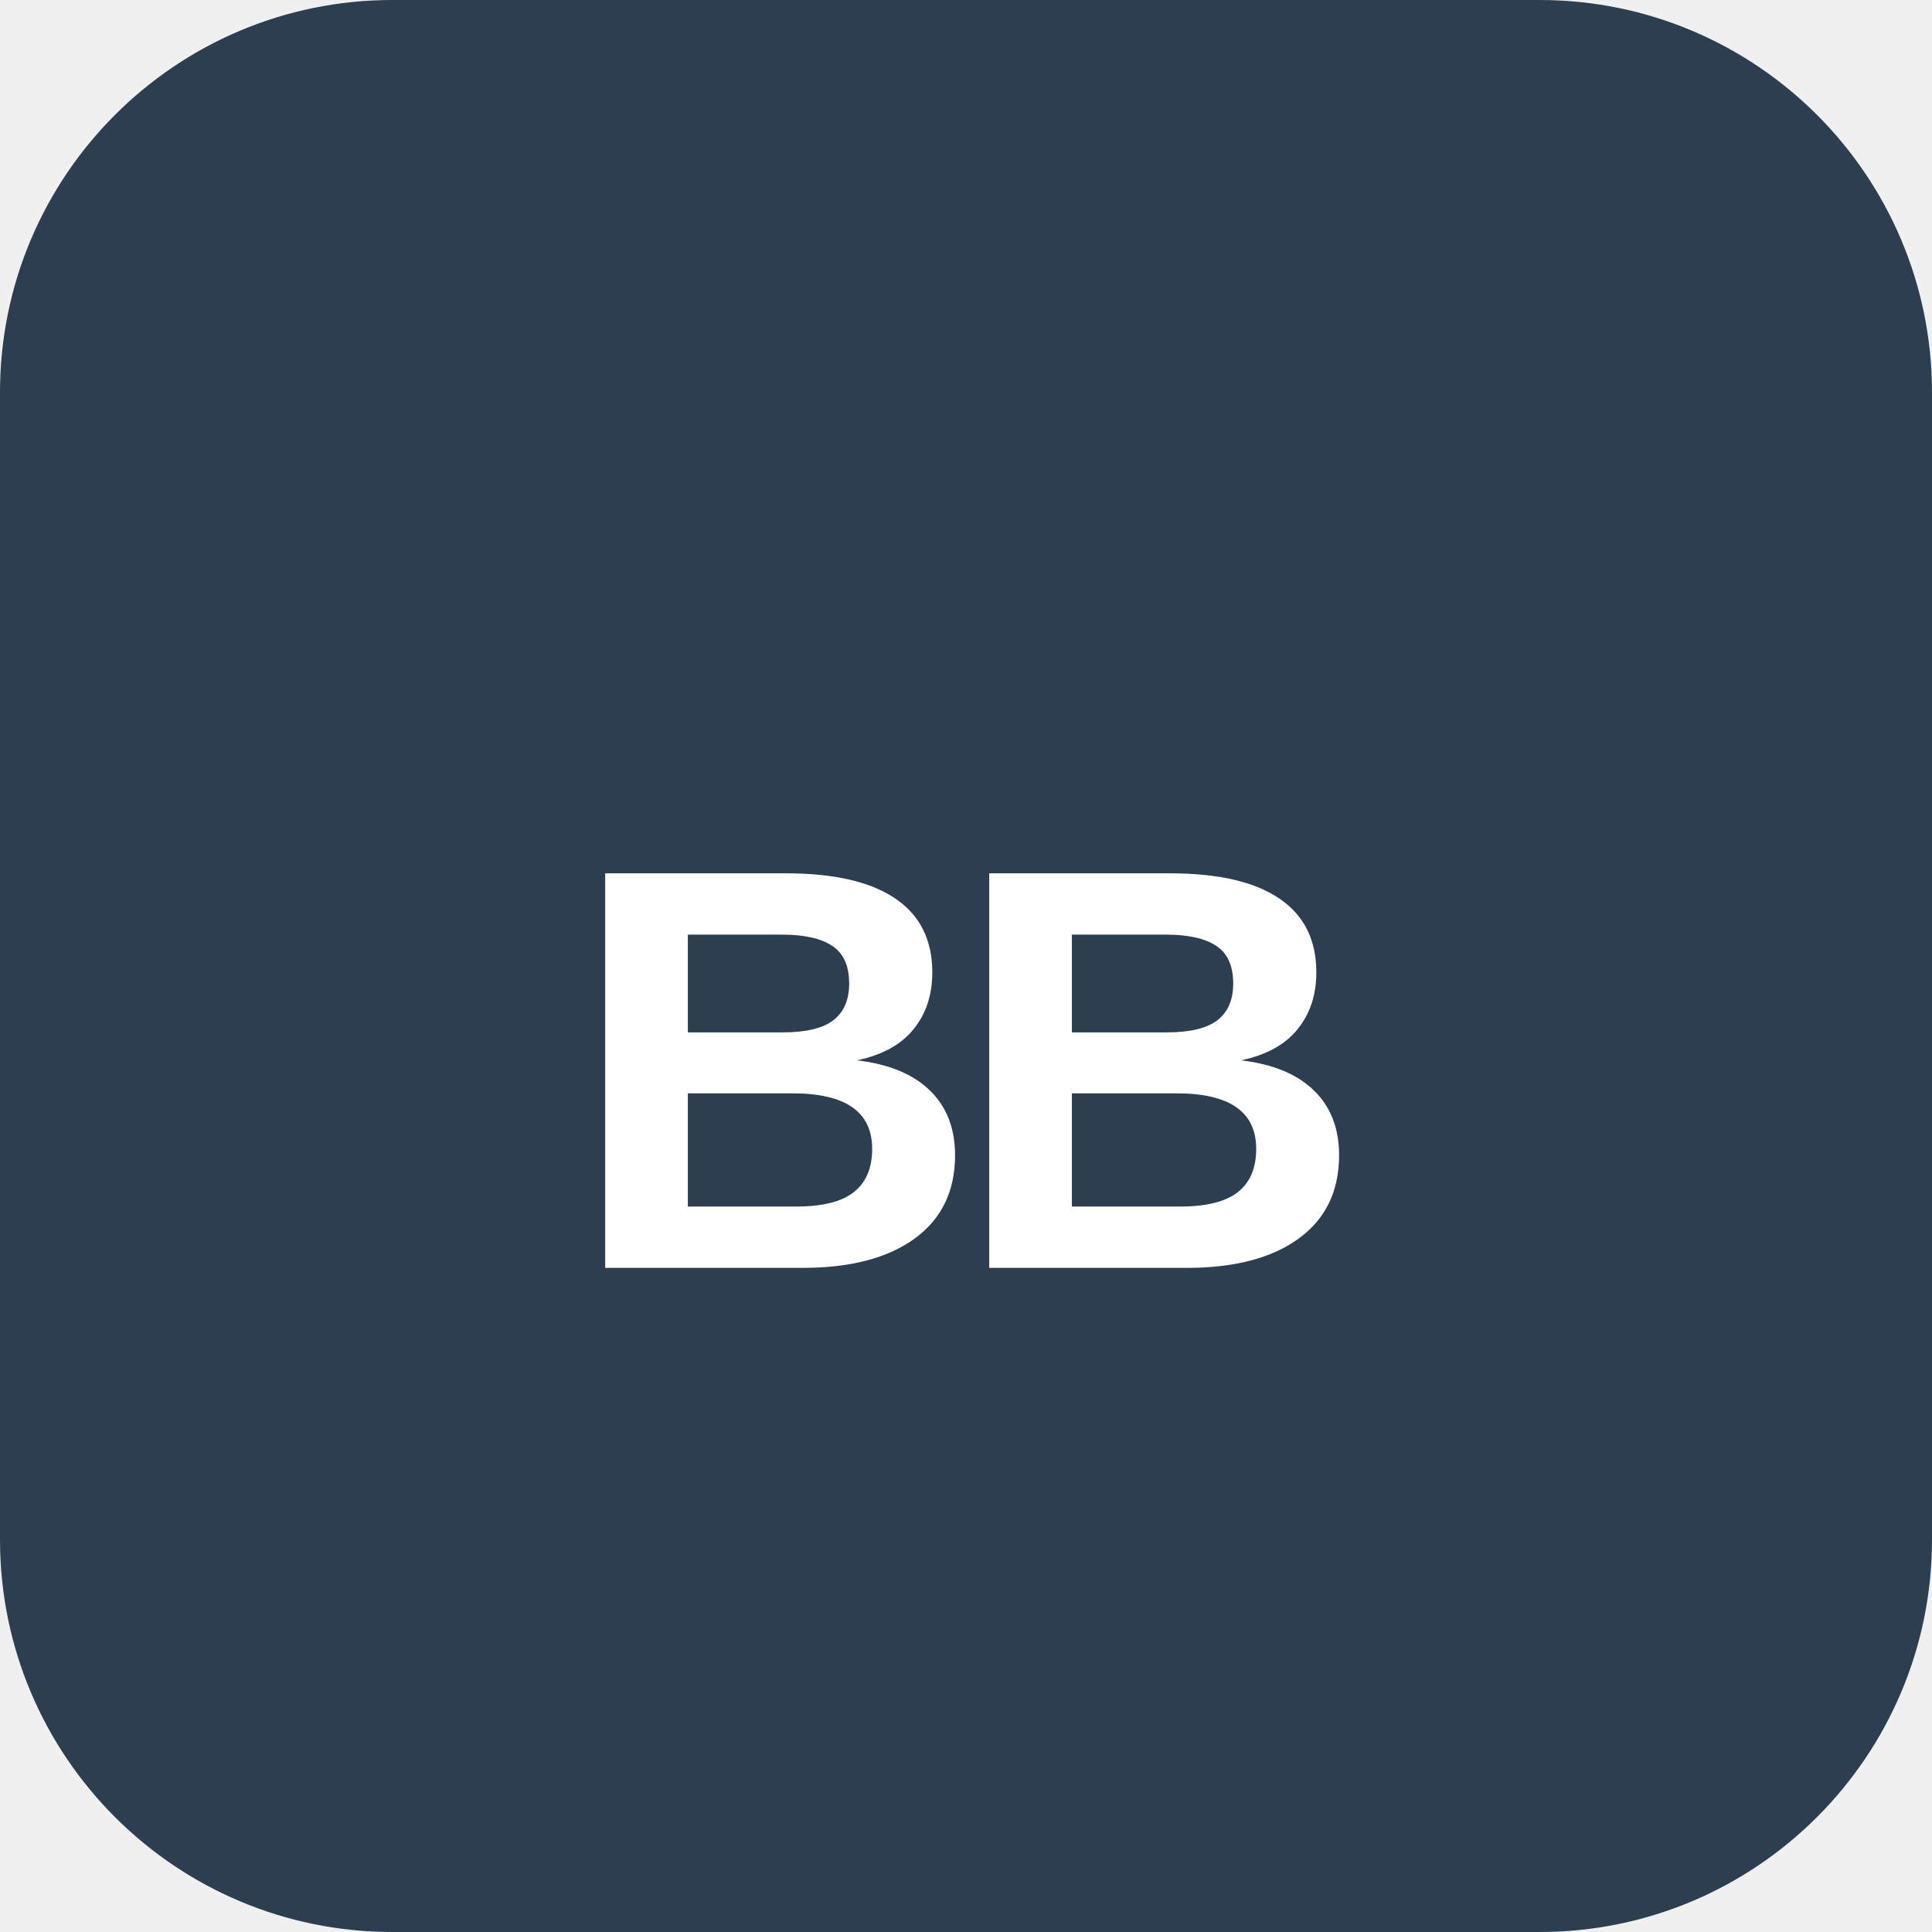
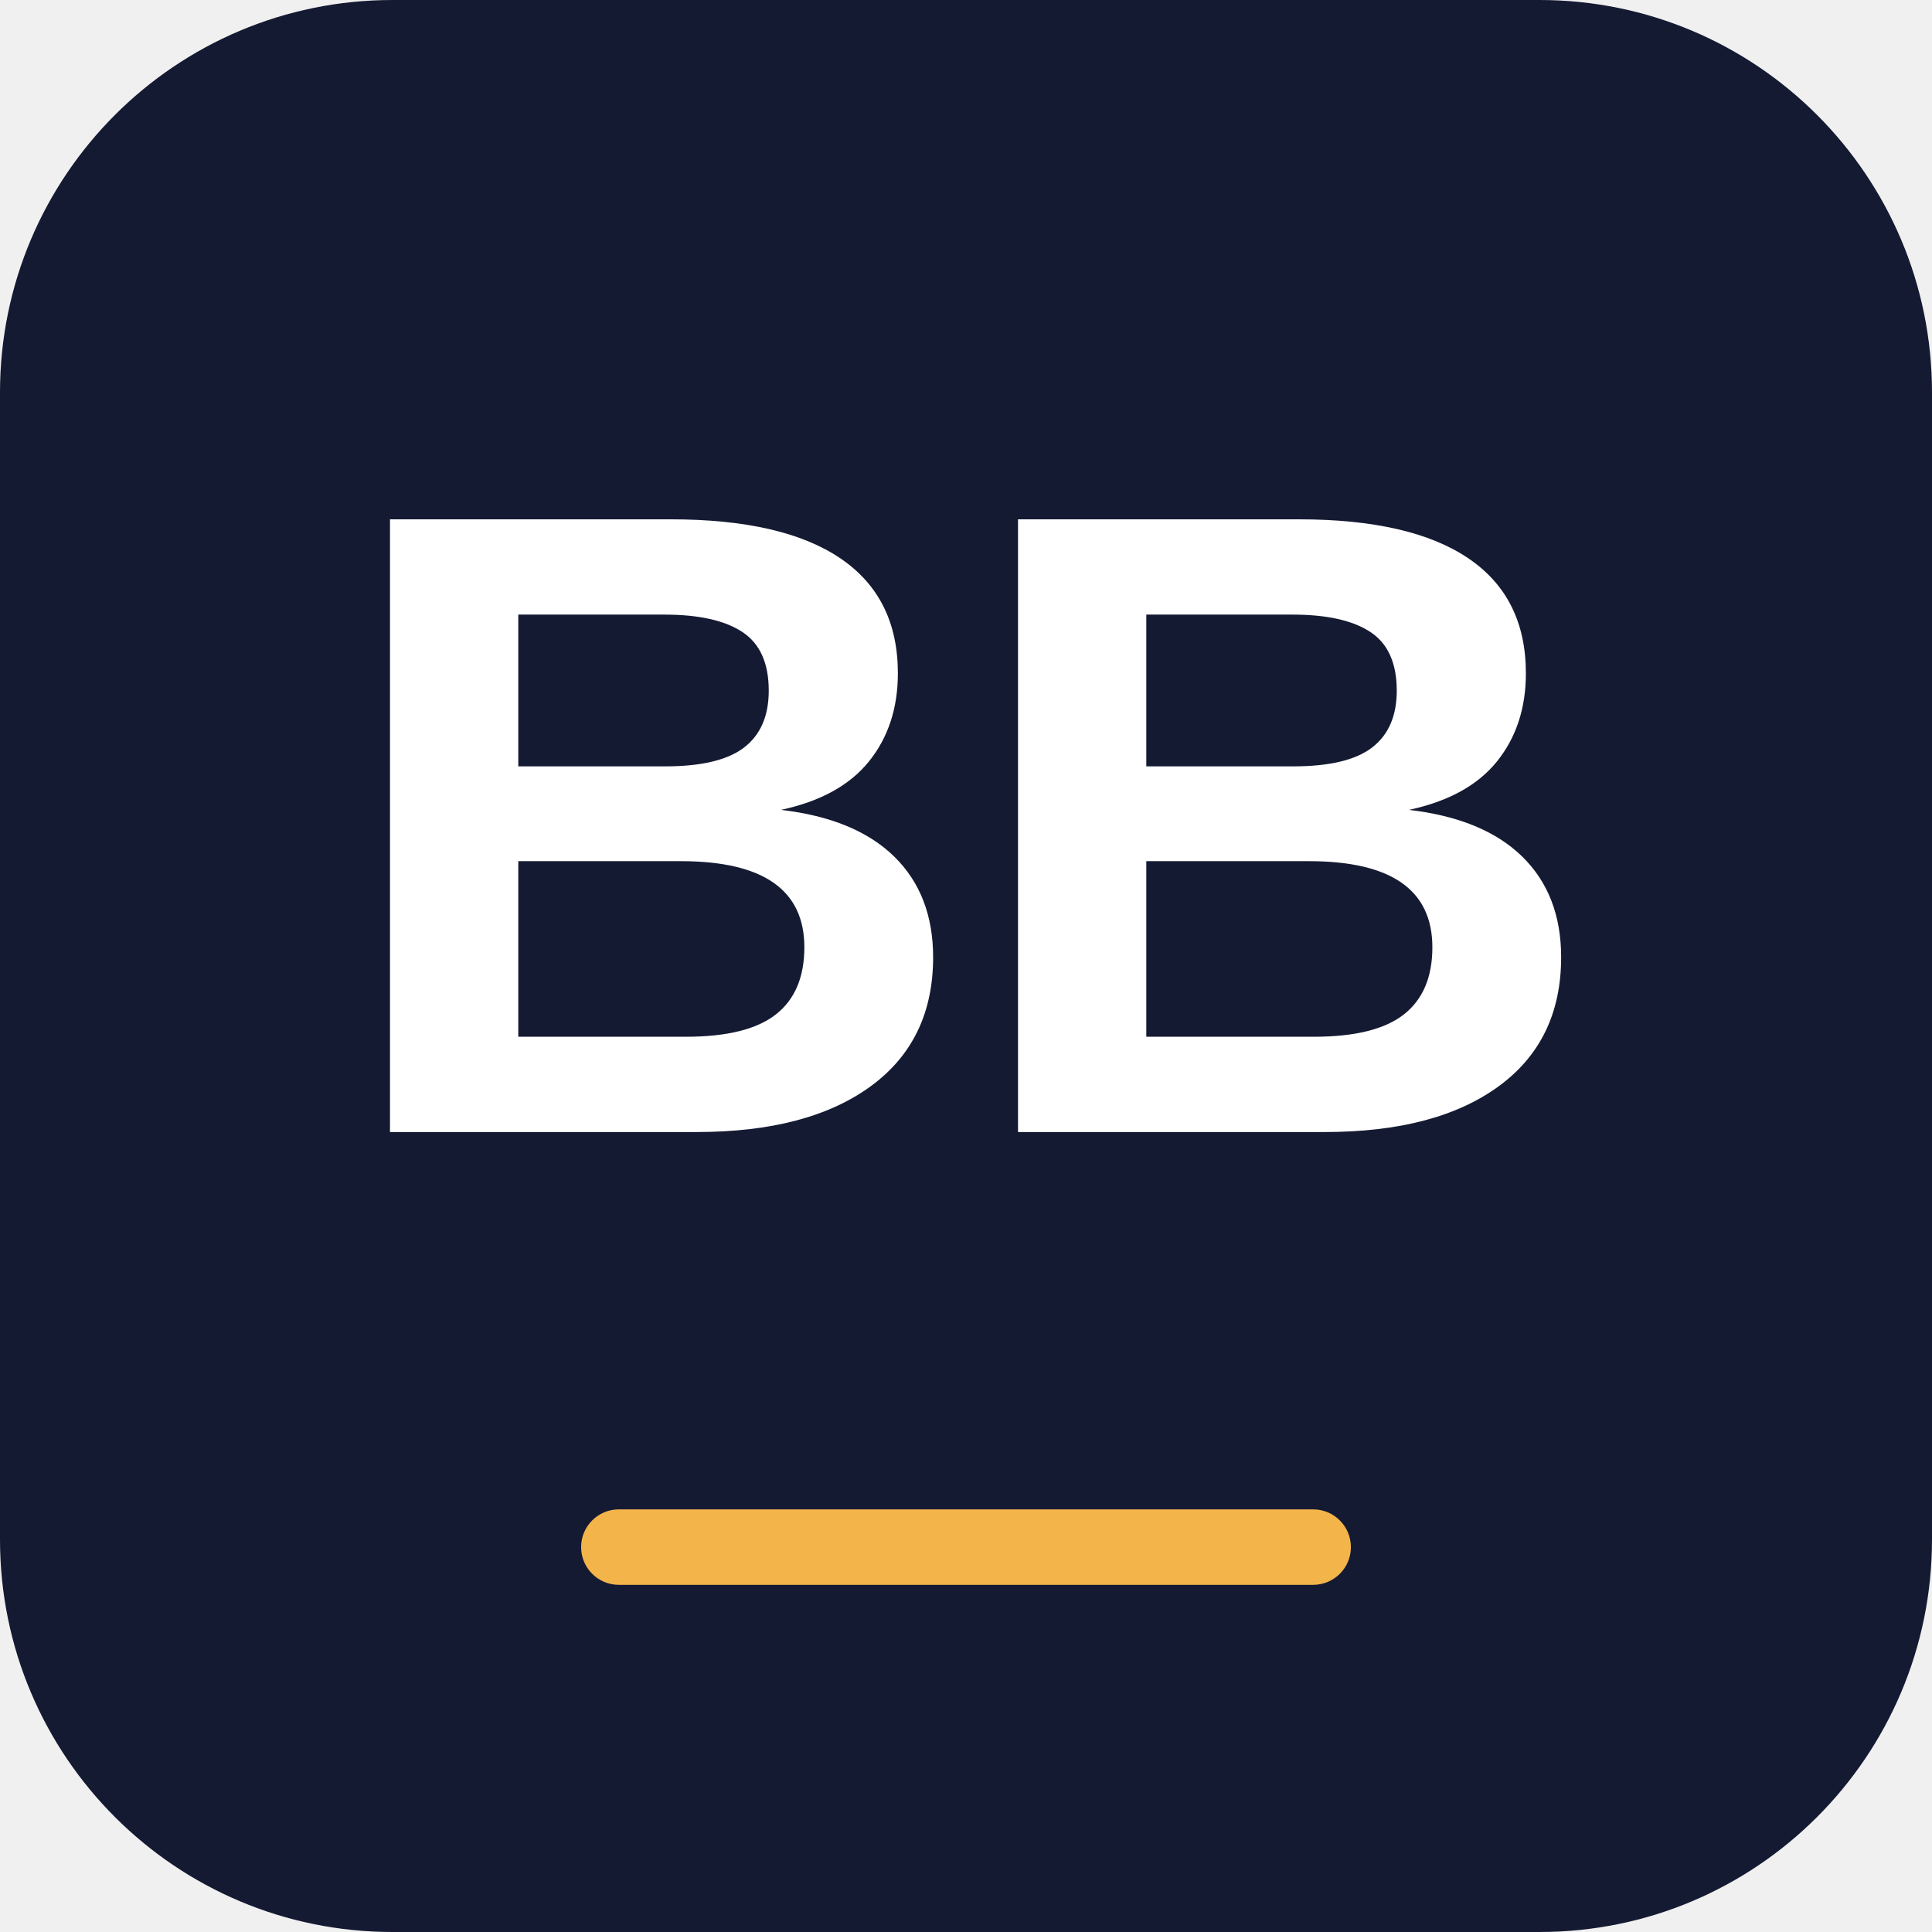
<svg xmlns="http://www.w3.org/2000/svg" viewBox="0 0 256 256" width="256" height="256">
-   <rect width="256" height="256" rx="52" fill="#2c3e50" />
-   <text x="128" y="168" font-family="-apple-system, 'Helvetica Neue', Arial, sans-serif" font-size="76" font-weight="900" fill="white" text-anchor="middle" letter-spacing="-4">BB</text>
+   <rect width="256" height="256" rx="52" fill="#151a33" />
+   <text x="128" y="150" font-family="-apple-system, 'Helvetica Neue', Arial, sans-serif" font-size="118" font-weight="800" fill="#ffffff" text-anchor="middle" letter-spacing="-2">BB</text>
+   <rect x="77" y="200" width="102" height="10" rx="5" fill="#f3b54a" />
</svg>
